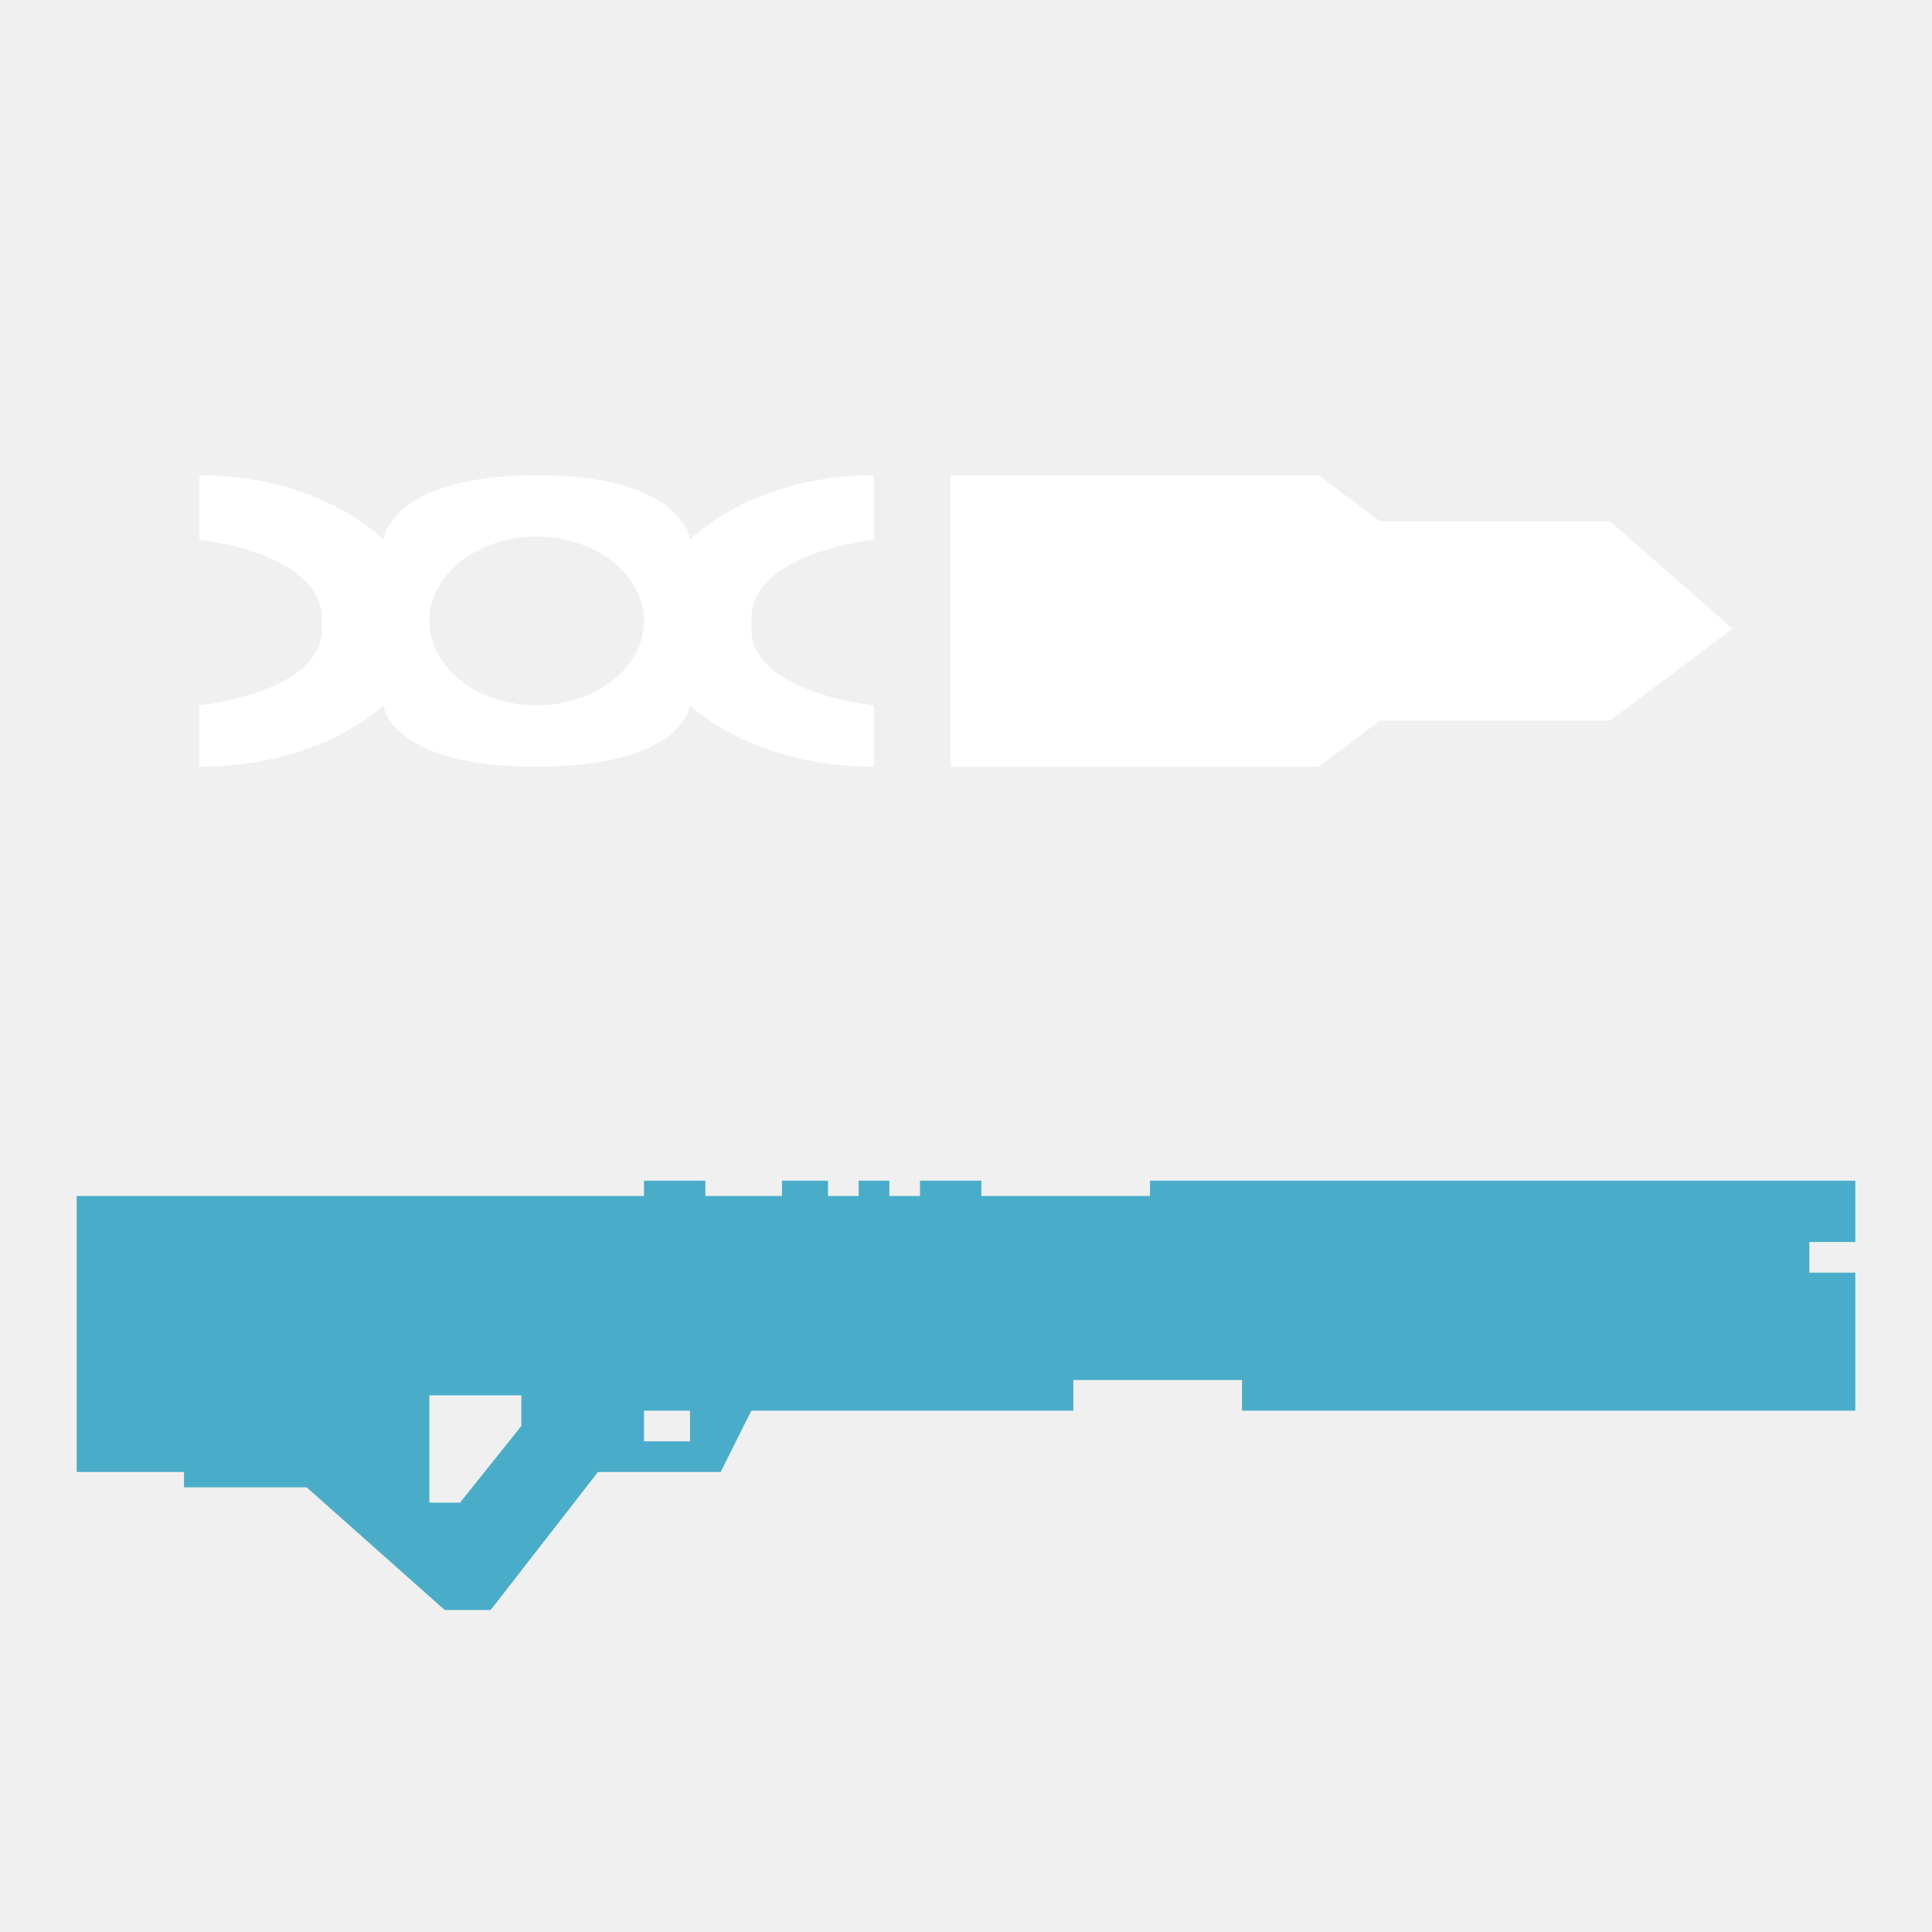
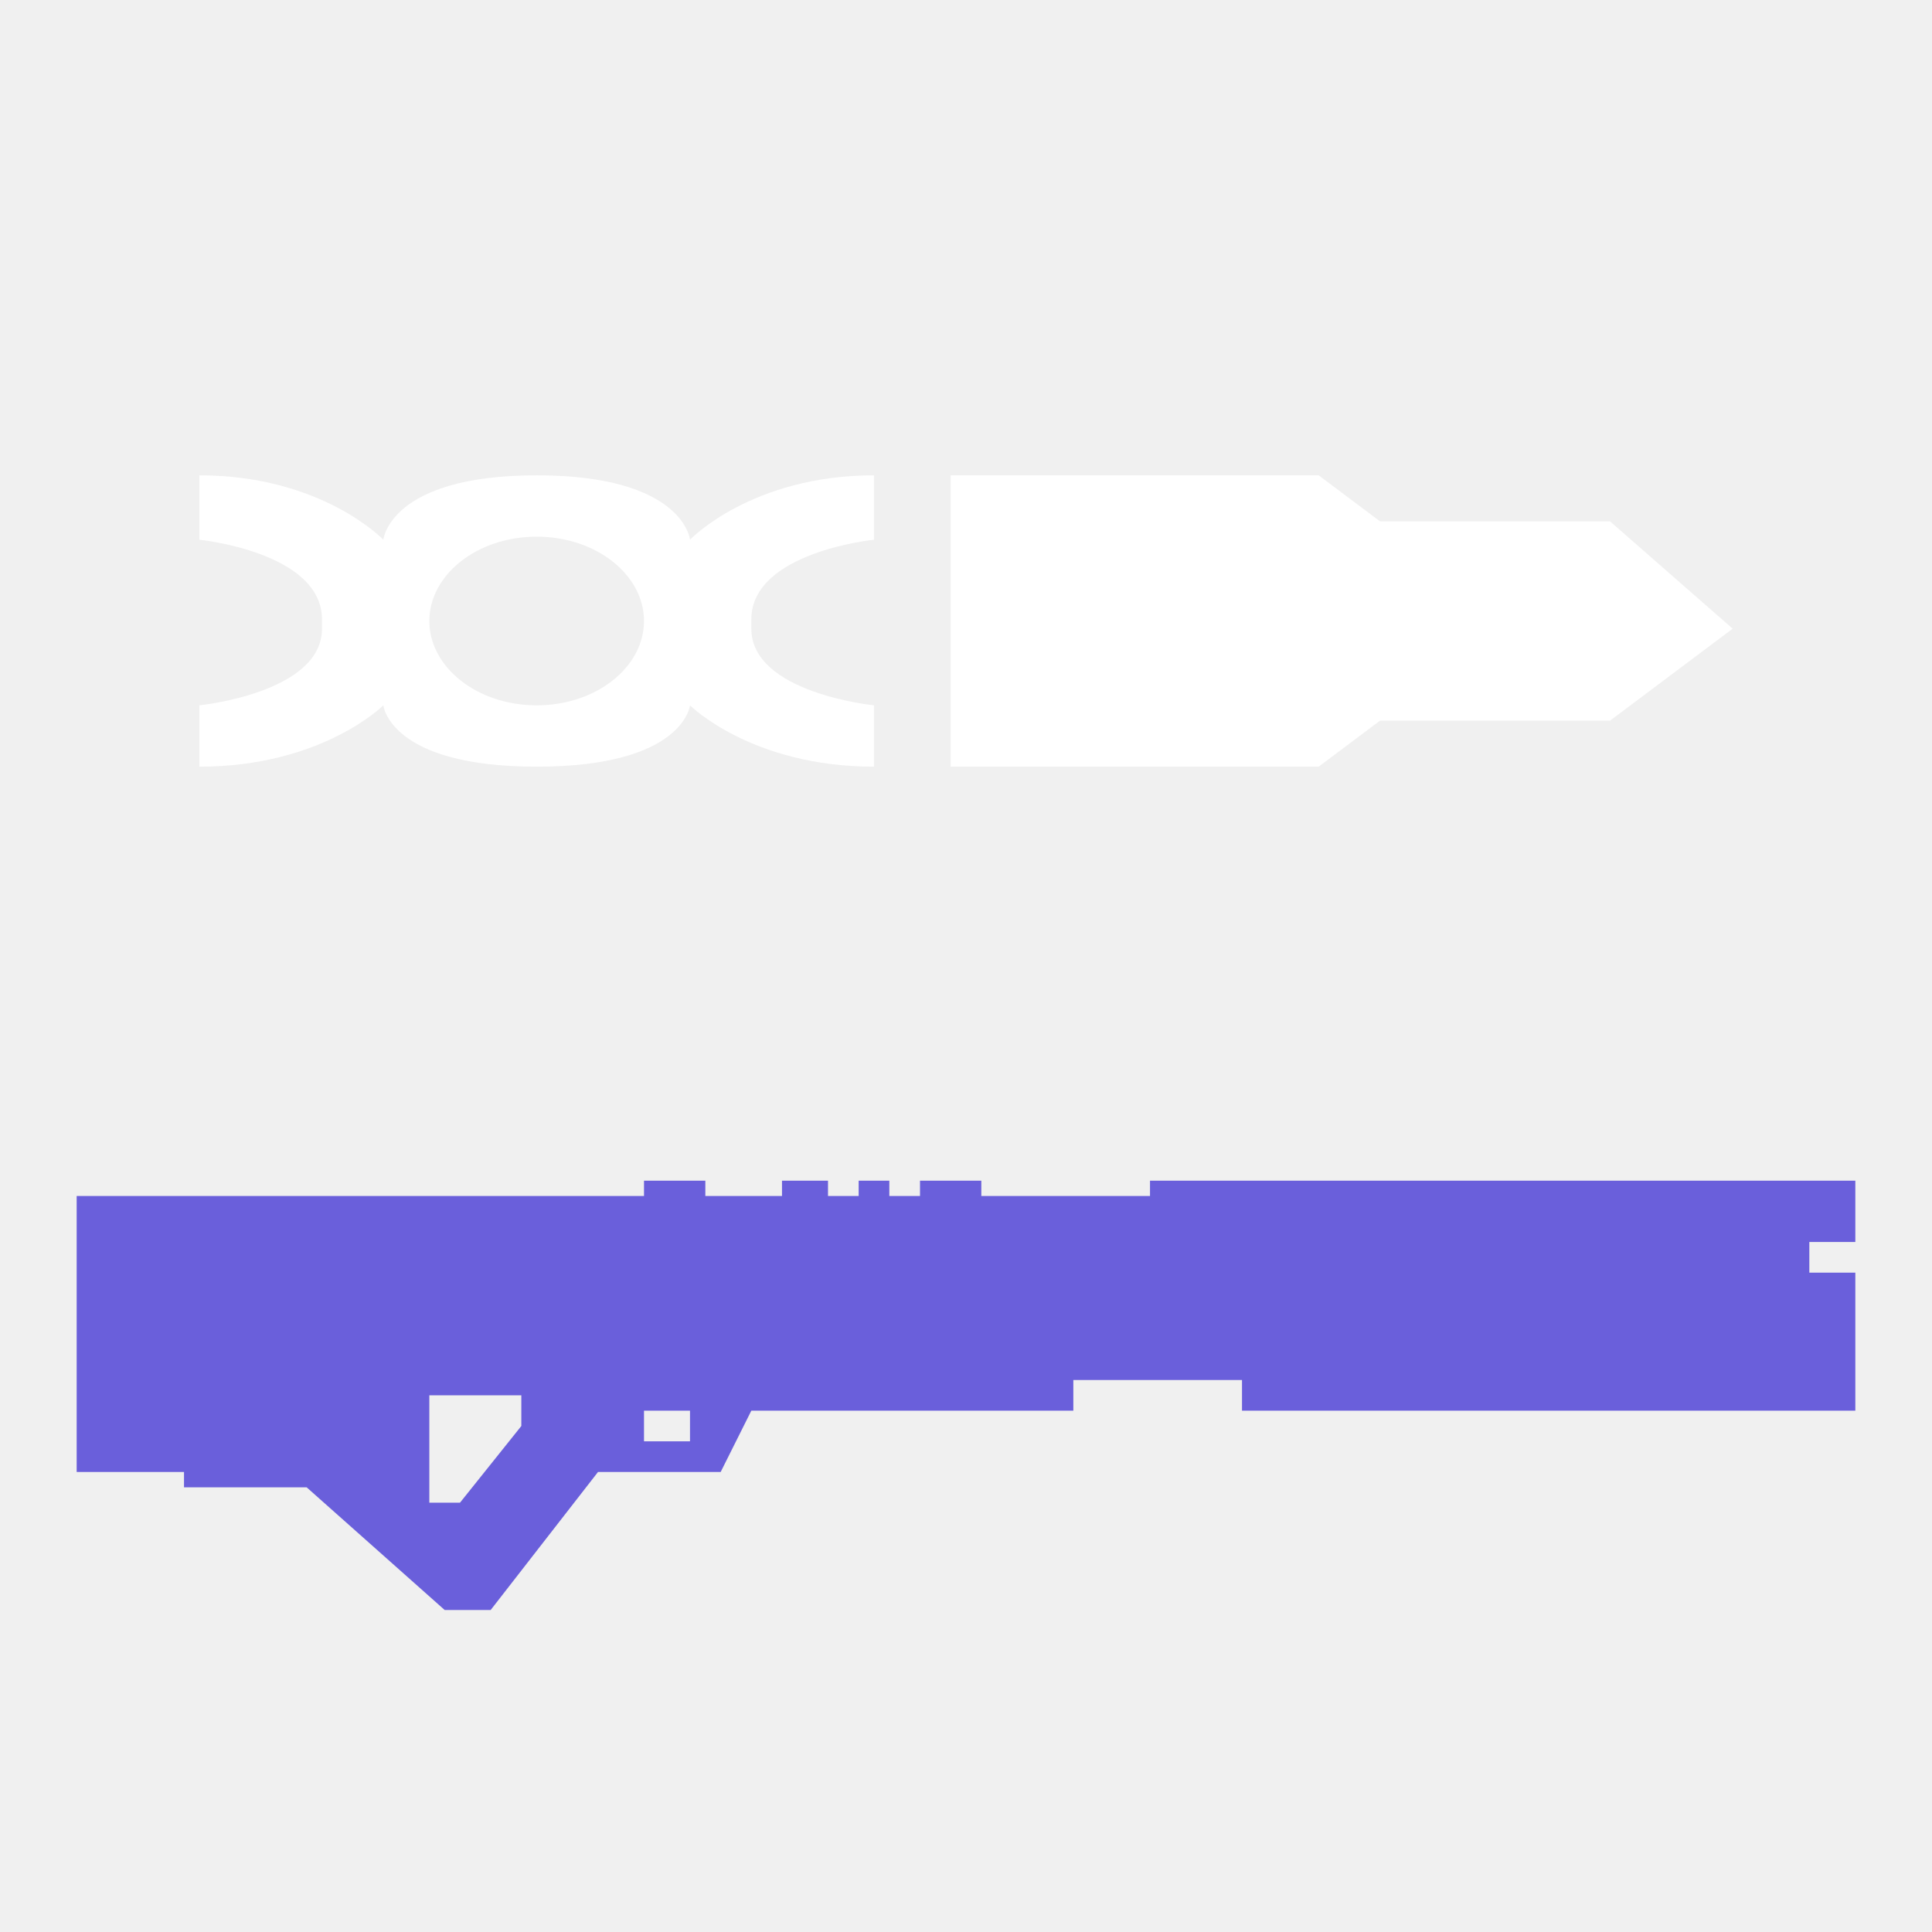
<svg xmlns="http://www.w3.org/2000/svg" viewBox="0 0 126 126" fill="#fff">
-   <path fill="#49adc9" d="M121 83v9H81v-2H70v2H49l-2 4h-8l-7 9h-3l-9-8h-8v-1H5V78h37v-1h4v1h5v-1h3v1h2v-1h2v1h2v-1h4v1h11v-1h46v4h-3v2h3Zm-87 8h-6v7h2l4-5v-2Zm11 1h-3v2h3v-2Z" />
+   <path fill="#6A5FDB" d="M121 83v9H81v-2H70v2H49l-2 4h-8l-7 9h-3l-9-8h-8v-1H5V78h37v-1h4v1h5v-1h3v1h2v-1h2v1h2v-1h4v1h11v-1h46v4h-3v2h3Zm-87 8h-6v7h2l4-5v-2Zm11 1h-3v2h3v-2Z" />
  <path d="M62 50V31h24l4 3h15l8 7-8 6H90l-4 3H62Z" />
  <path d="M35 31v4c-3.9 0-7 2.5-7 5.5s3.1 5.5 7 5.5v4c-9.6 0-10-4-10-4s-4 4-12 4v-4s8-.8 8-5v-.6c0-4.4-8-5.2-8-5.2V31c8 0 12 4.2 12 4.2s.4-4.2 10-4.2Zm0 0v4c3.9 0 7 2.5 7 5.5S38.9 46 35 46v4c9.6 0 10-4 10-4s4 4 12 4v-4s-8-.8-8-5v-.6c0-4.4 8-5.2 8-5.2V31c-8 0-12 4.2-12 4.2S44.6 31 35 31Z" />
</svg>
